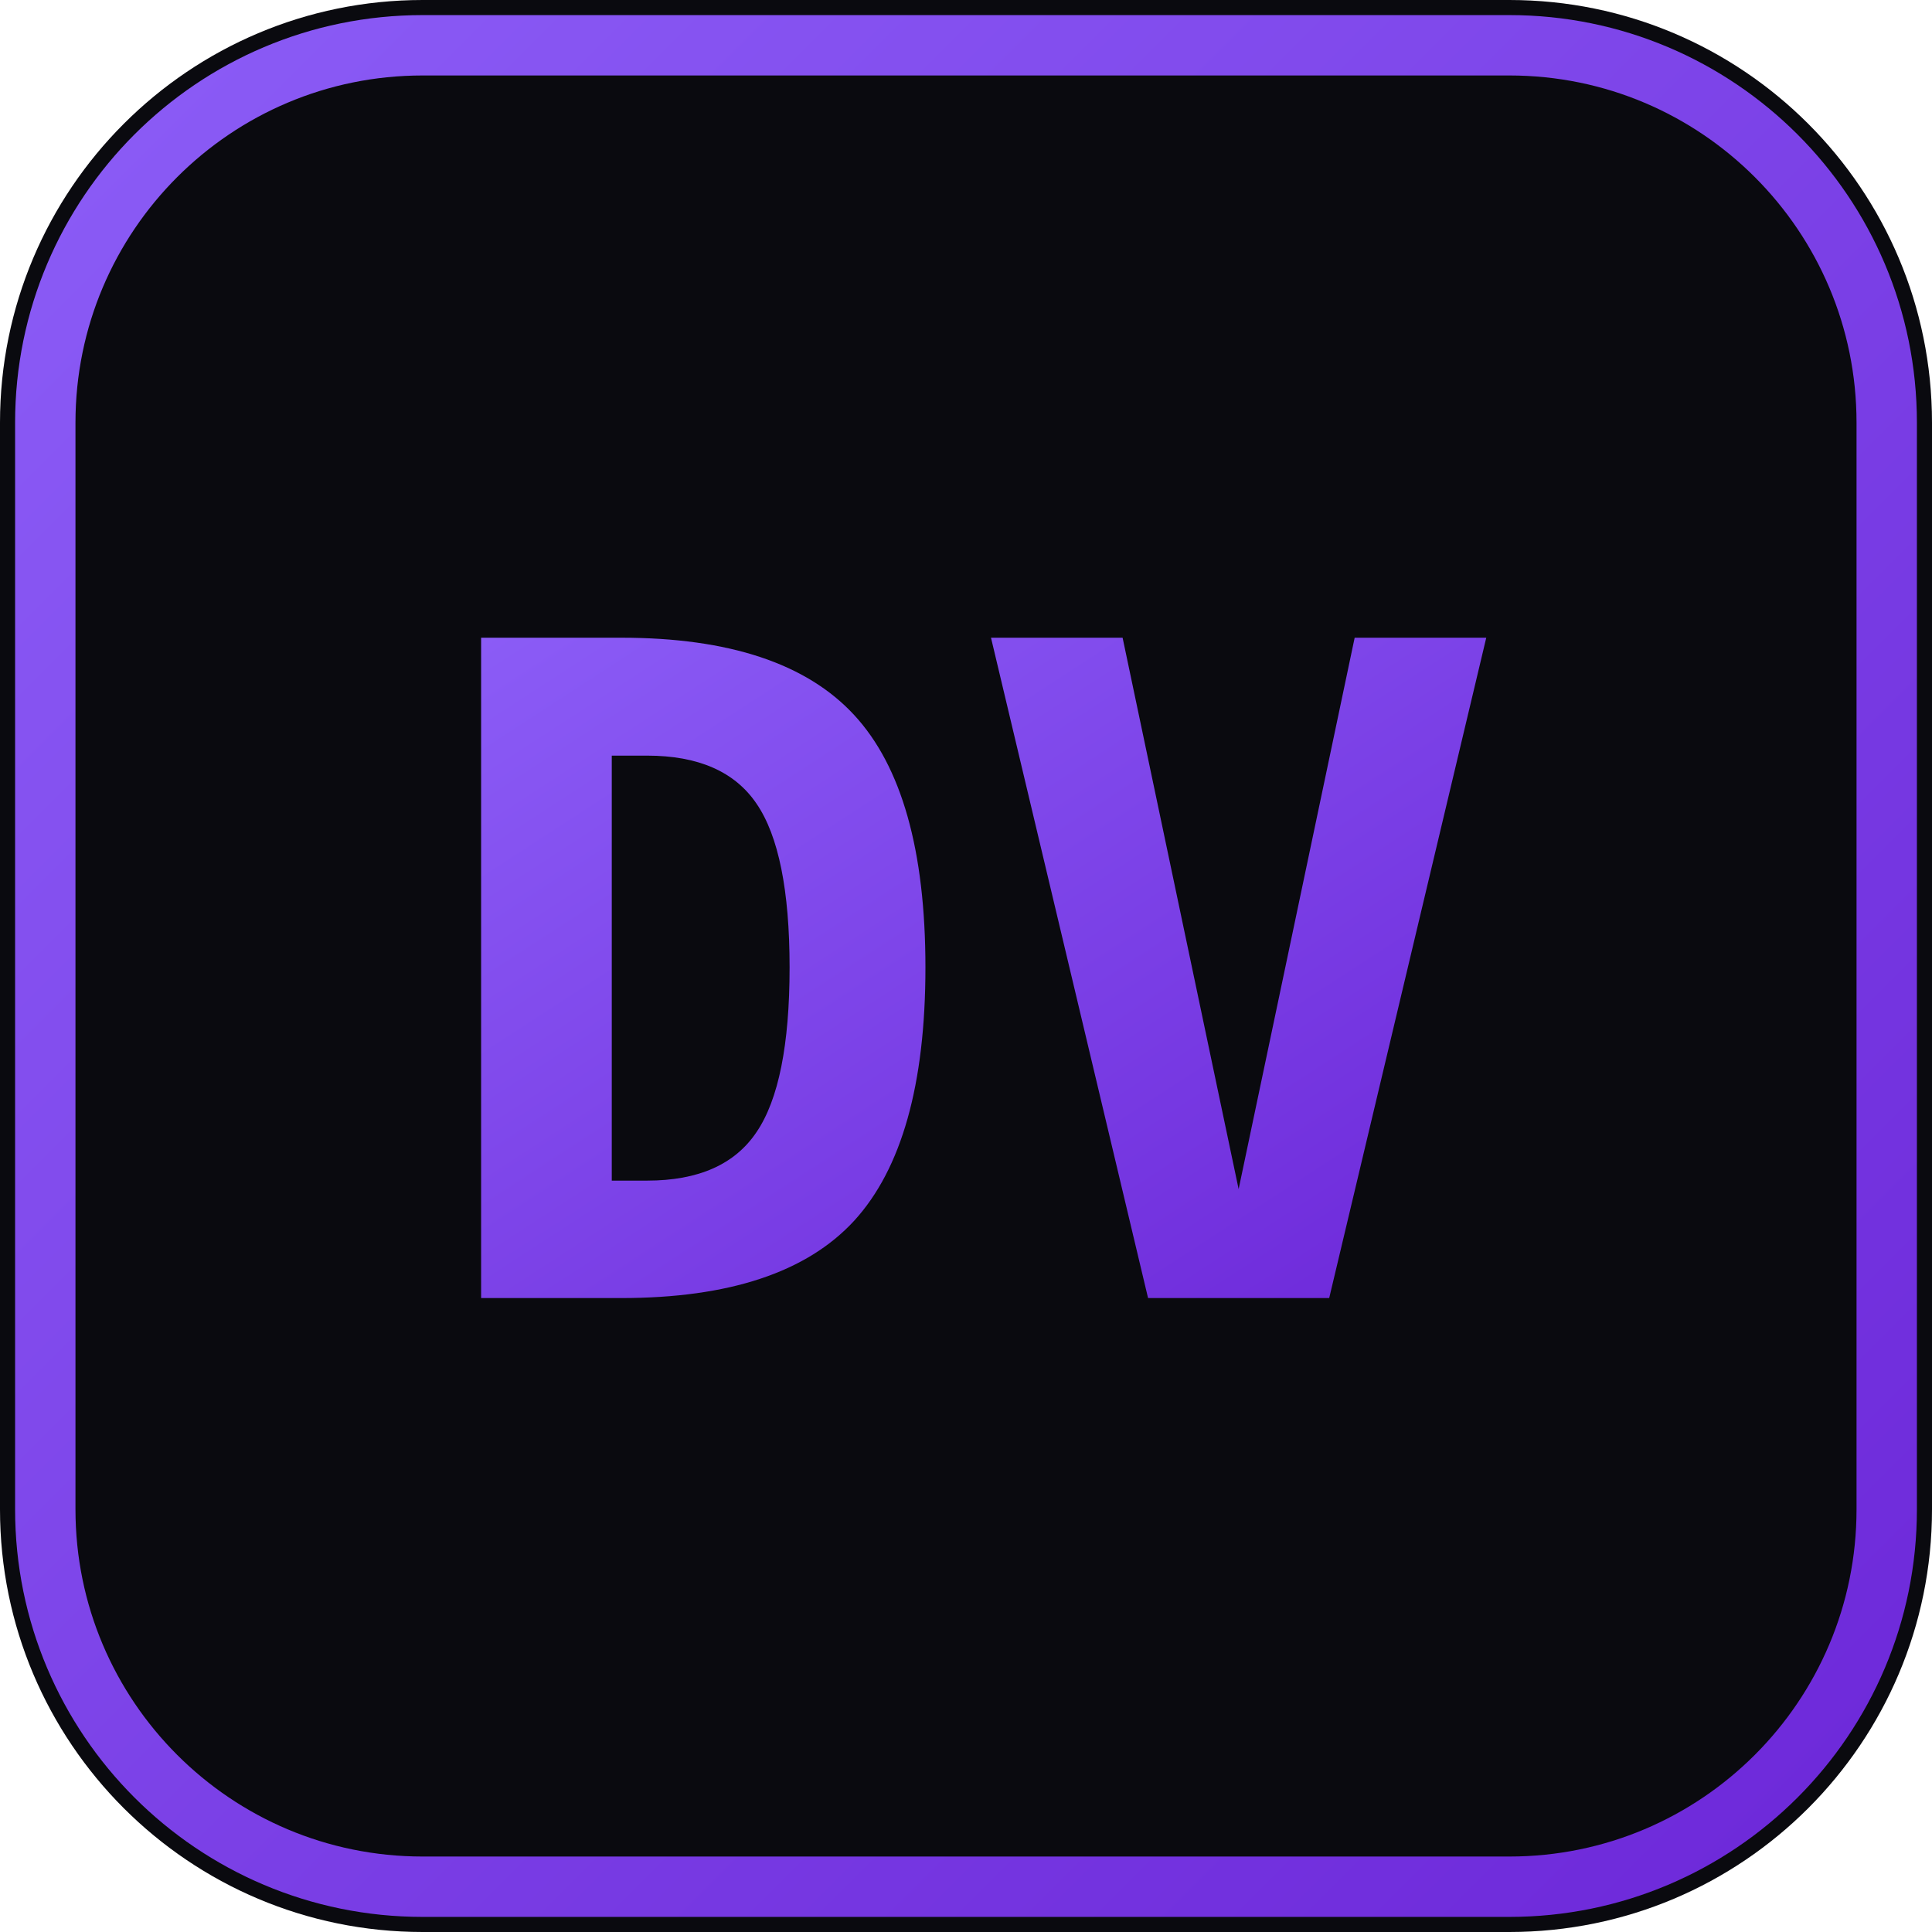
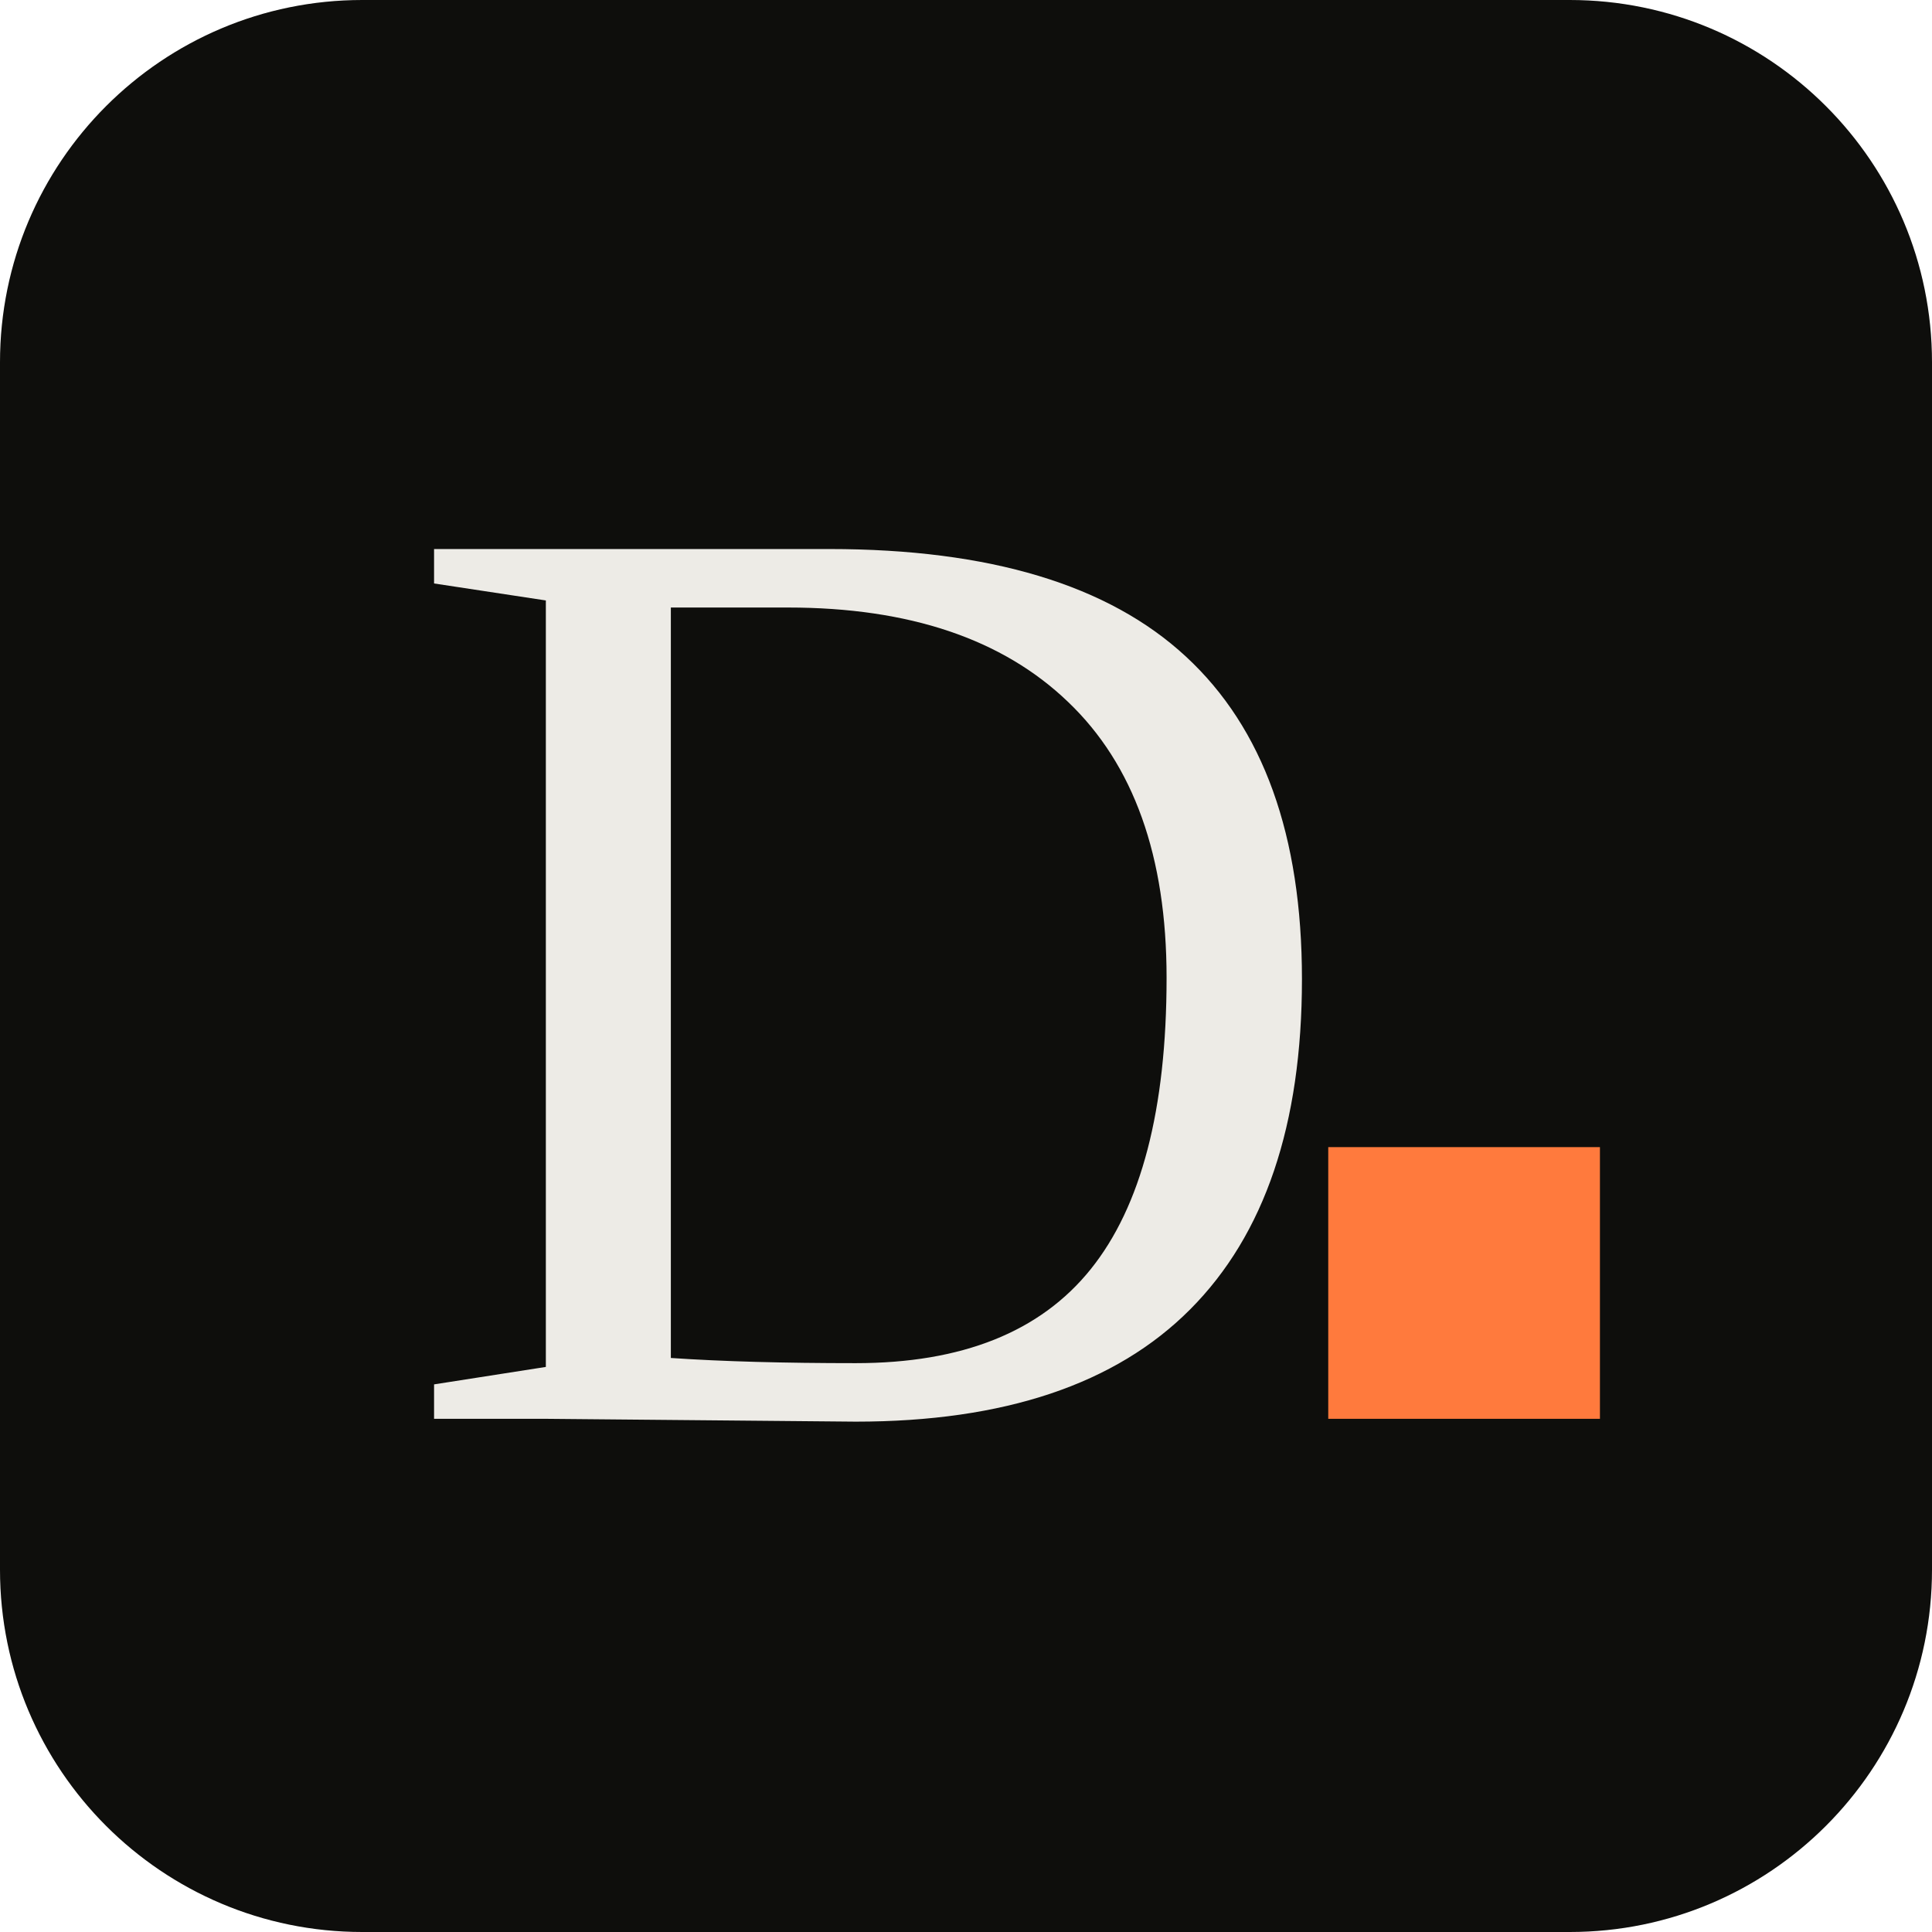
<svg xmlns="http://www.w3.org/2000/svg" viewBox="0 0 64 64" width="64" height="64">
-   <defs>
-     <linearGradient id="g" x1="0" y1="0" x2="1" y2="1">
-       <stop offset="0" stop-color="#8b5cf6" />
-       <stop offset="1" stop-color="#6d28d9" />
-     </linearGradient>
-   </defs>
-   <rect width="64" height="64" rx="14" fill="#0a0a0f" />
-   <rect x="1.5" y="1.5" width="61" height="61" rx="12.5" fill="none" stroke="url(#g)" stroke-width="2" />
-   <text x="32" y="43" font-family="'JetBrains Mono', ui-monospace, monospace" font-size="30" font-weight="700" text-anchor="middle" fill="url(#g)">DV</text>
+   <rect width="64" height="64" rx="12" fill="#0e0e0c" />
+   <text x="29" y="47" font-family="'Instrument Serif', Georgia, 'Times New Roman', serif" font-size="44" text-anchor="middle" fill="#edebe6">D</text>
+   <rect x="44" y="38" width="9" height="9" fill="#ff7a3d" />
</svg>
